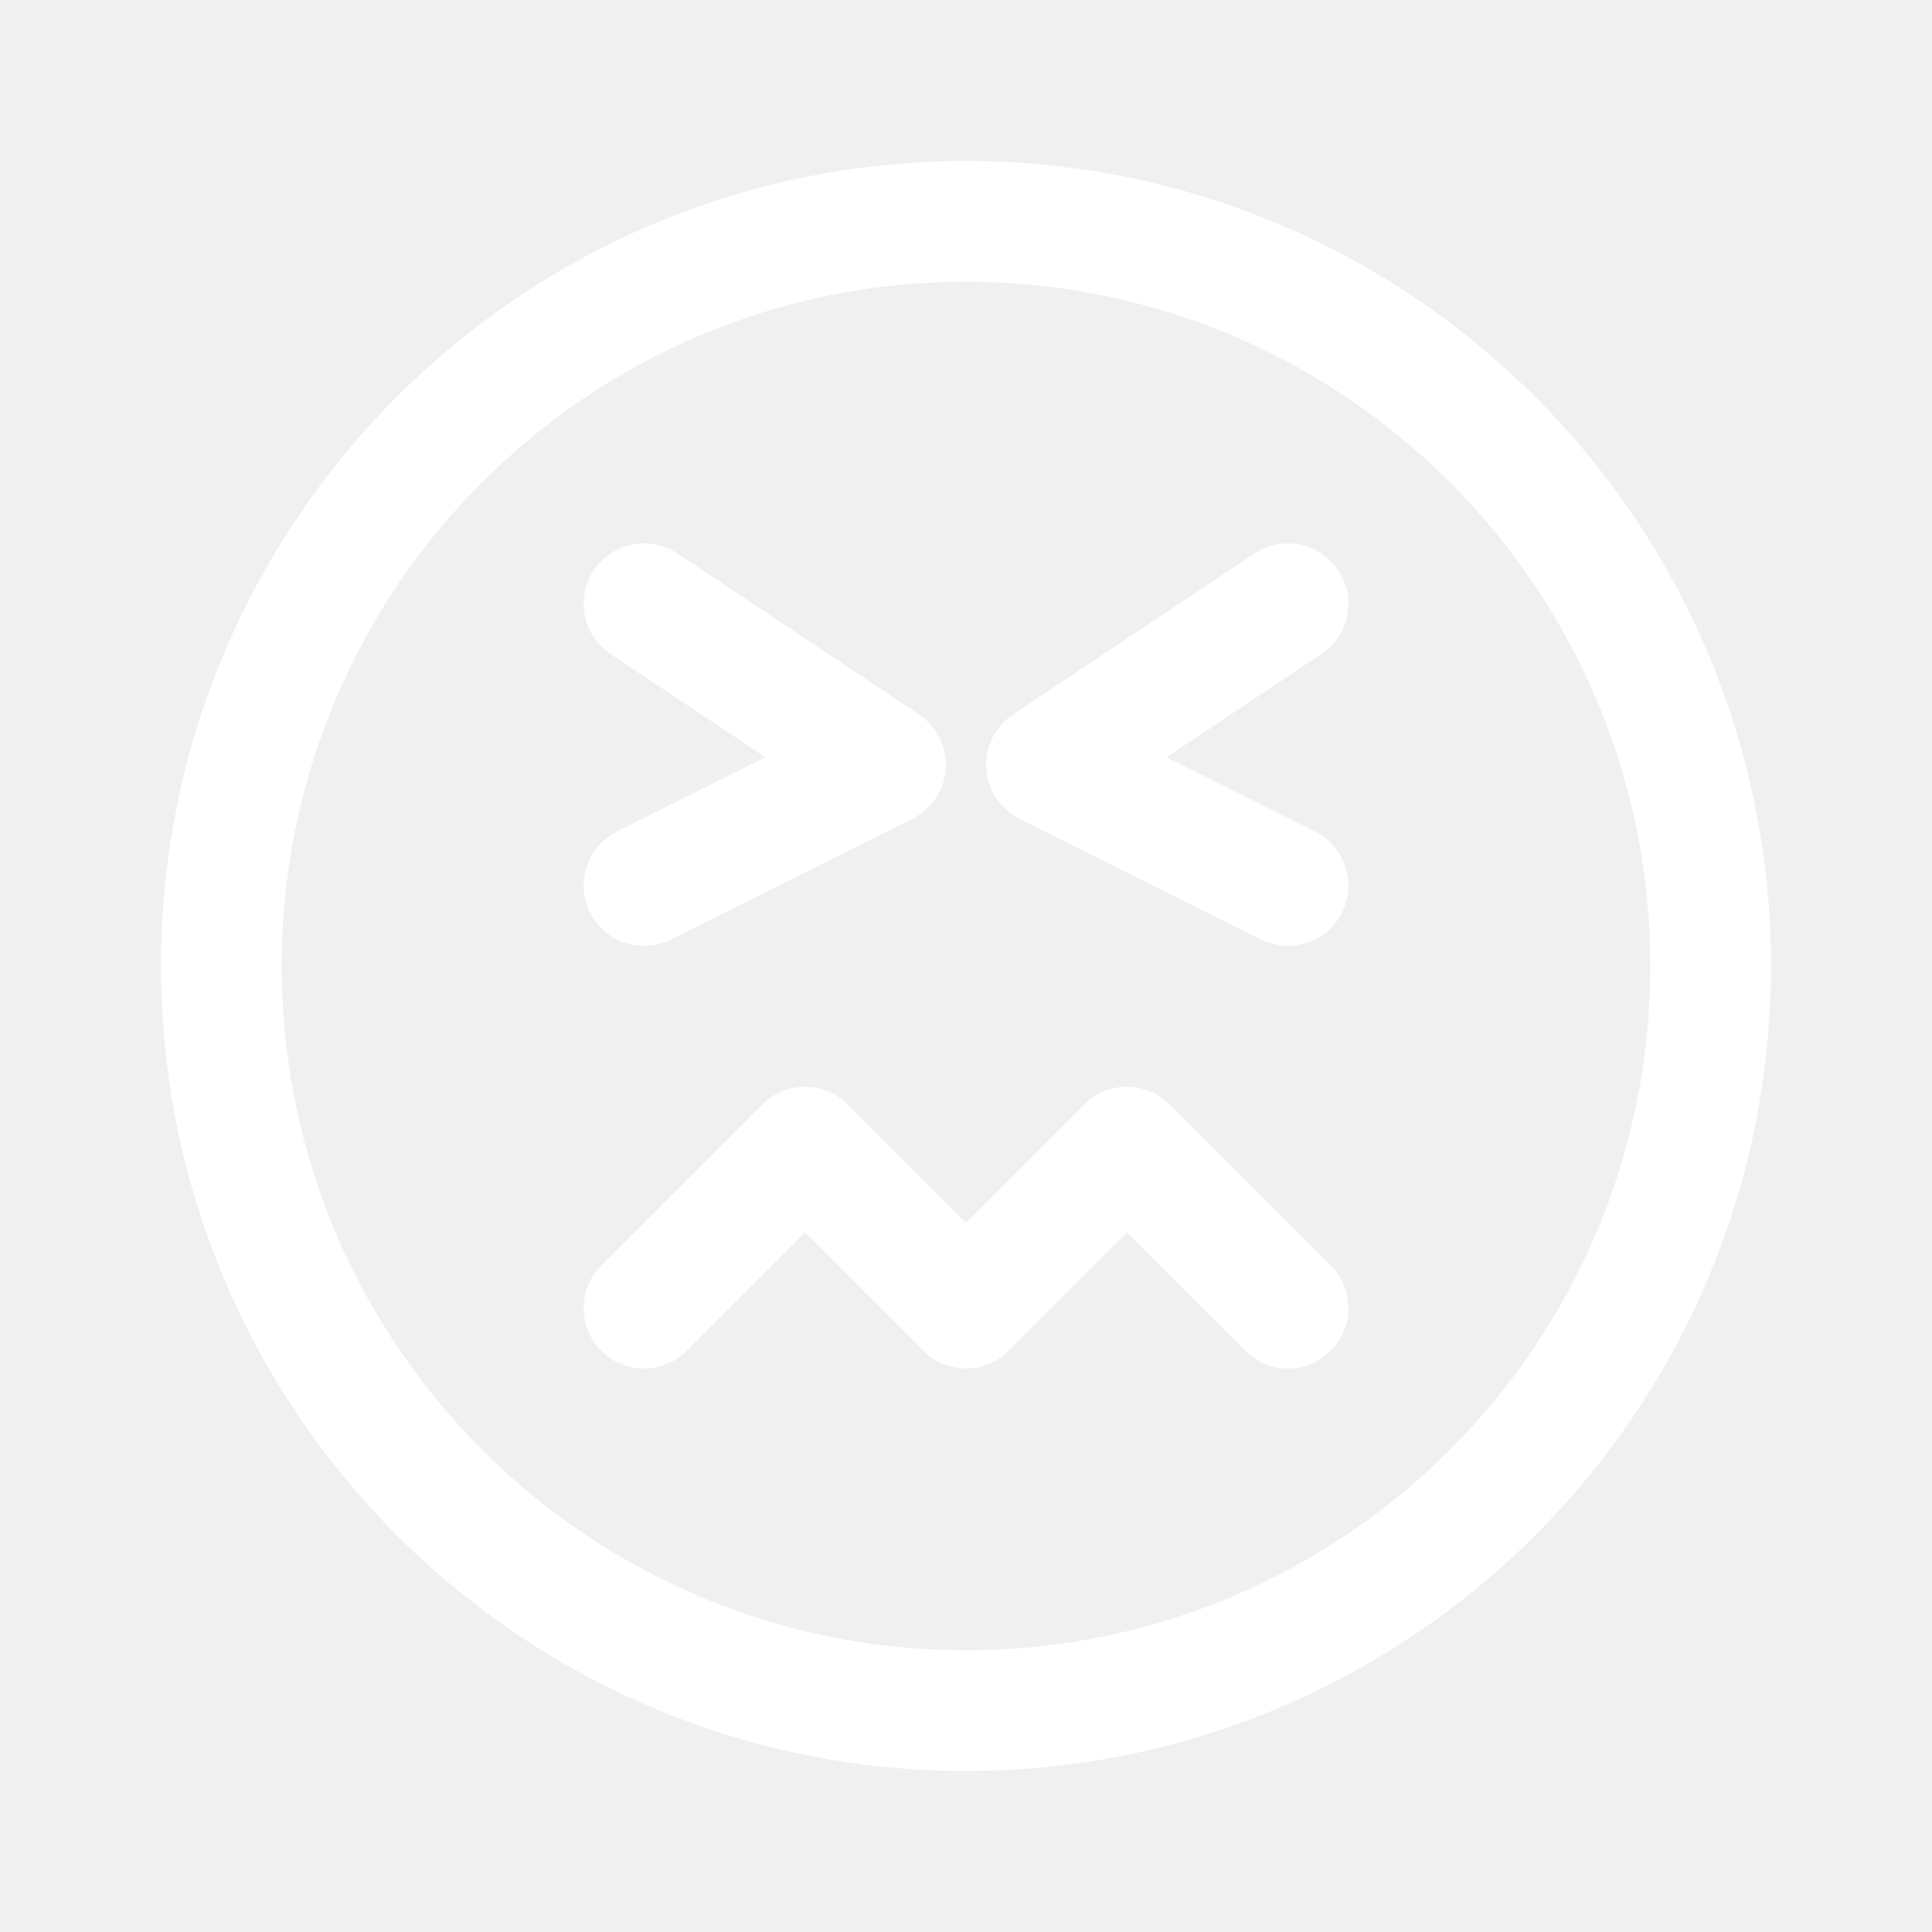
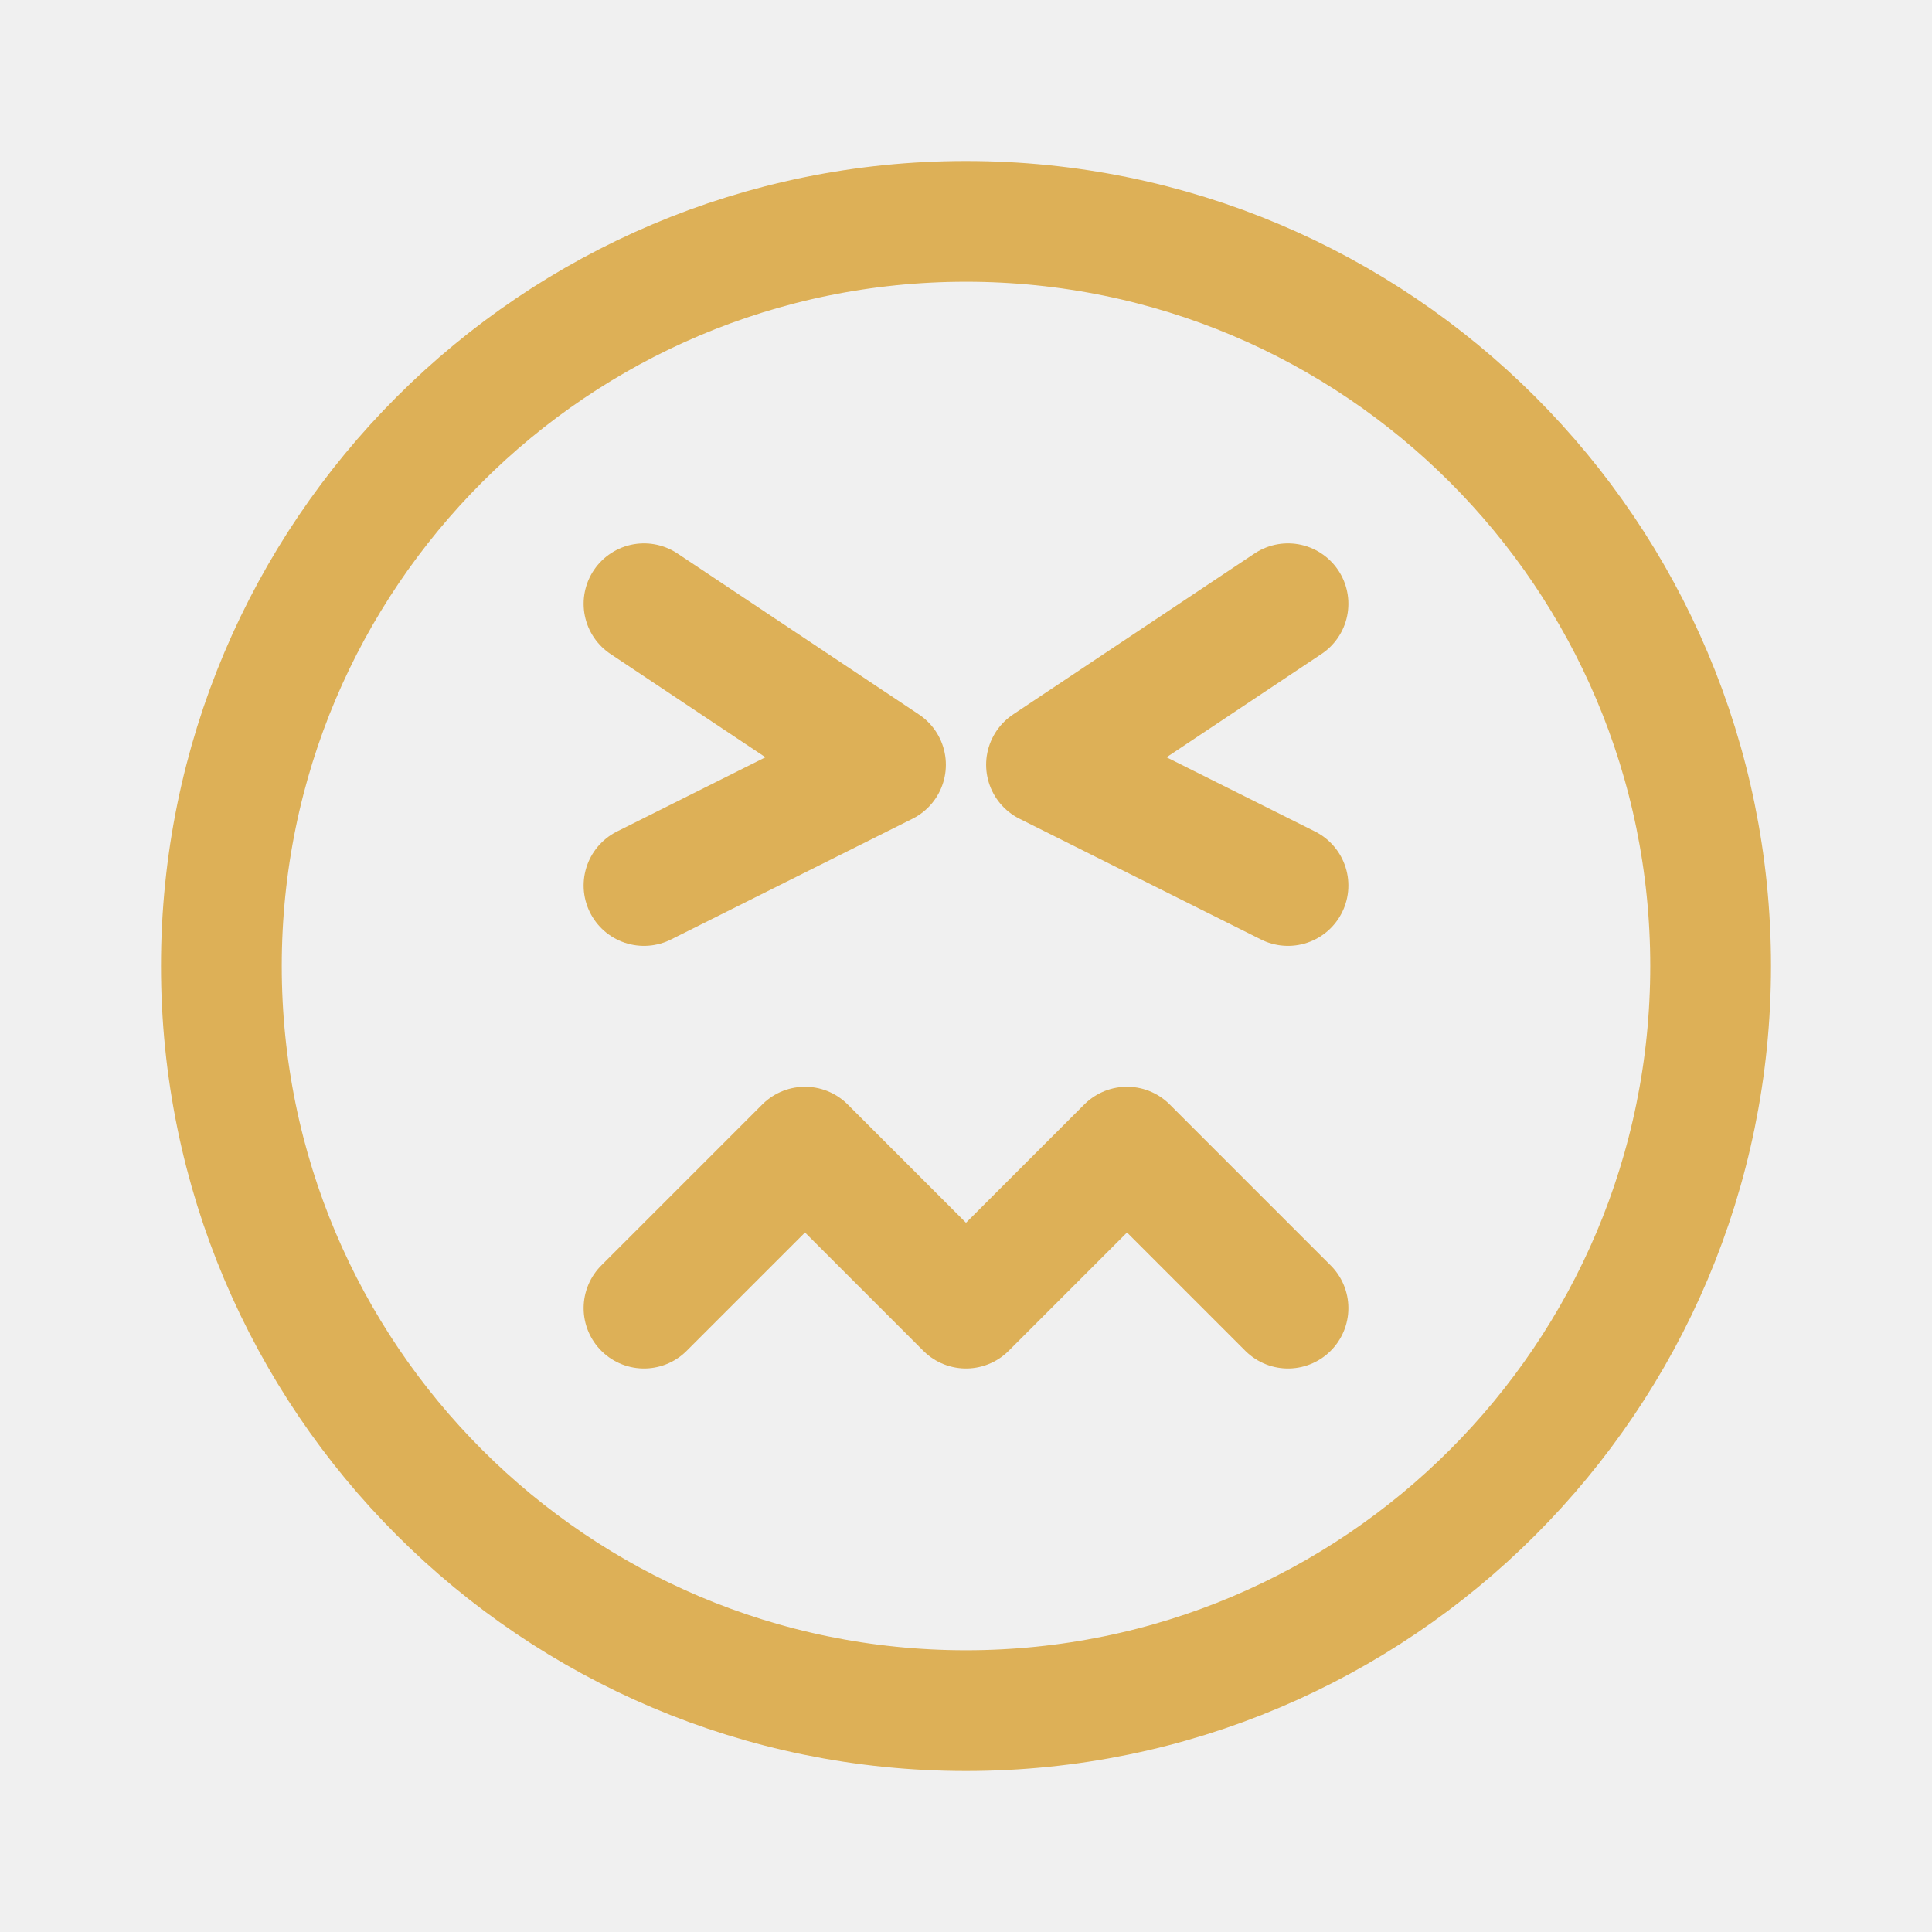
<svg xmlns="http://www.w3.org/2000/svg" width="24" height="24" viewBox="0 0 24 24" fill="none">
-   <circle cx="12" cy="12" r="9.25" stroke="white" stroke-width="1.5" stroke-linecap="round" />
-   <path d="M16 16.25L14 14.25L12 16.25L10 14.25L8 16.25" stroke="white" stroke-width="1.5" stroke-linecap="round" stroke-linejoin="round" />
-   <path d="M8 7.5L11 9.5L8 11" stroke="white" stroke-width="1.5" stroke-linecap="round" stroke-linejoin="round" />
-   <path d="M16 7.5L13 9.5L16 11" stroke="white" stroke-width="1.5" stroke-linecap="round" stroke-linejoin="round" />
+   <circle cx="12" cy="12" r="9.25" stroke="#DDB057" stroke-width="1.5" stroke-linecap="round" />
+   <path d="M16 16.25L14 14.25L12 16.25L10 14.25L8 16.25" stroke="#DDB057" stroke-width="1.5" stroke-linecap="round" stroke-linejoin="round" />
+   <path d="M8 7.5L11 9.5L8 11" stroke="#DDB057" stroke-width="1.5" stroke-linecap="round" stroke-linejoin="round" />
+   <path d="M16 7.5L13 9.5L16 11" stroke="#DDB057" stroke-width="1.5" stroke-linecap="round" stroke-linejoin="round" />
</svg>
